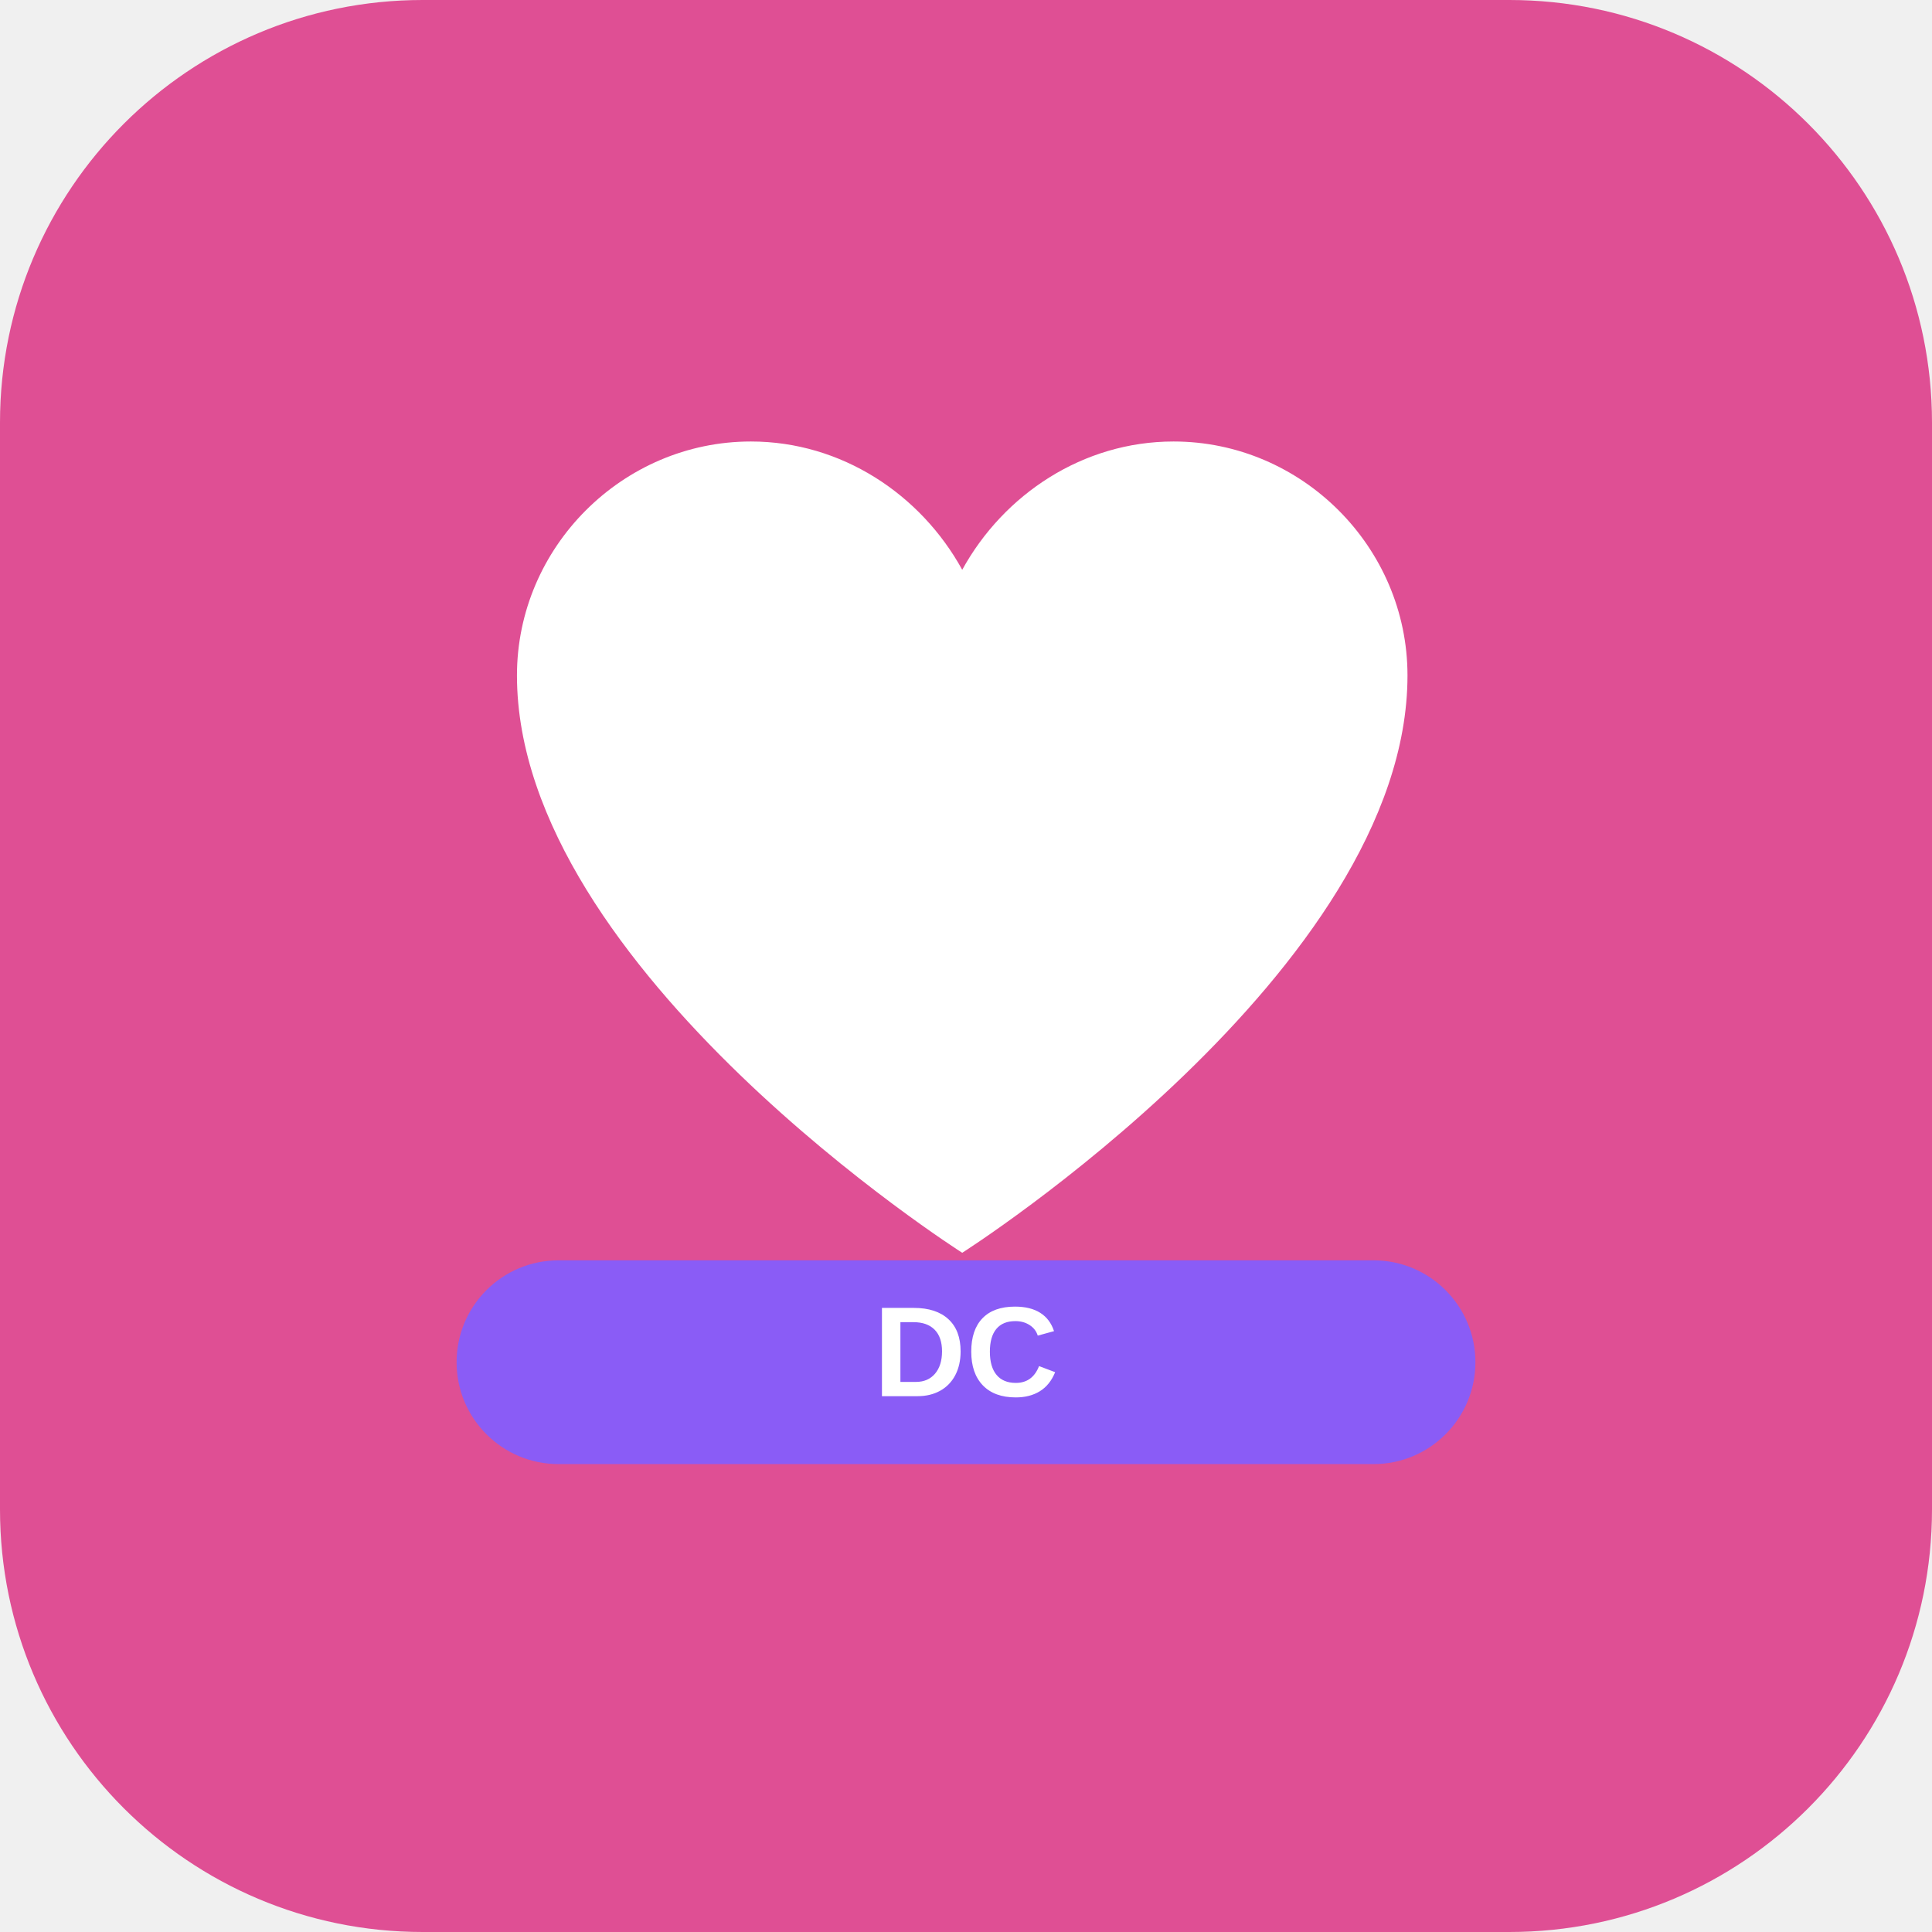
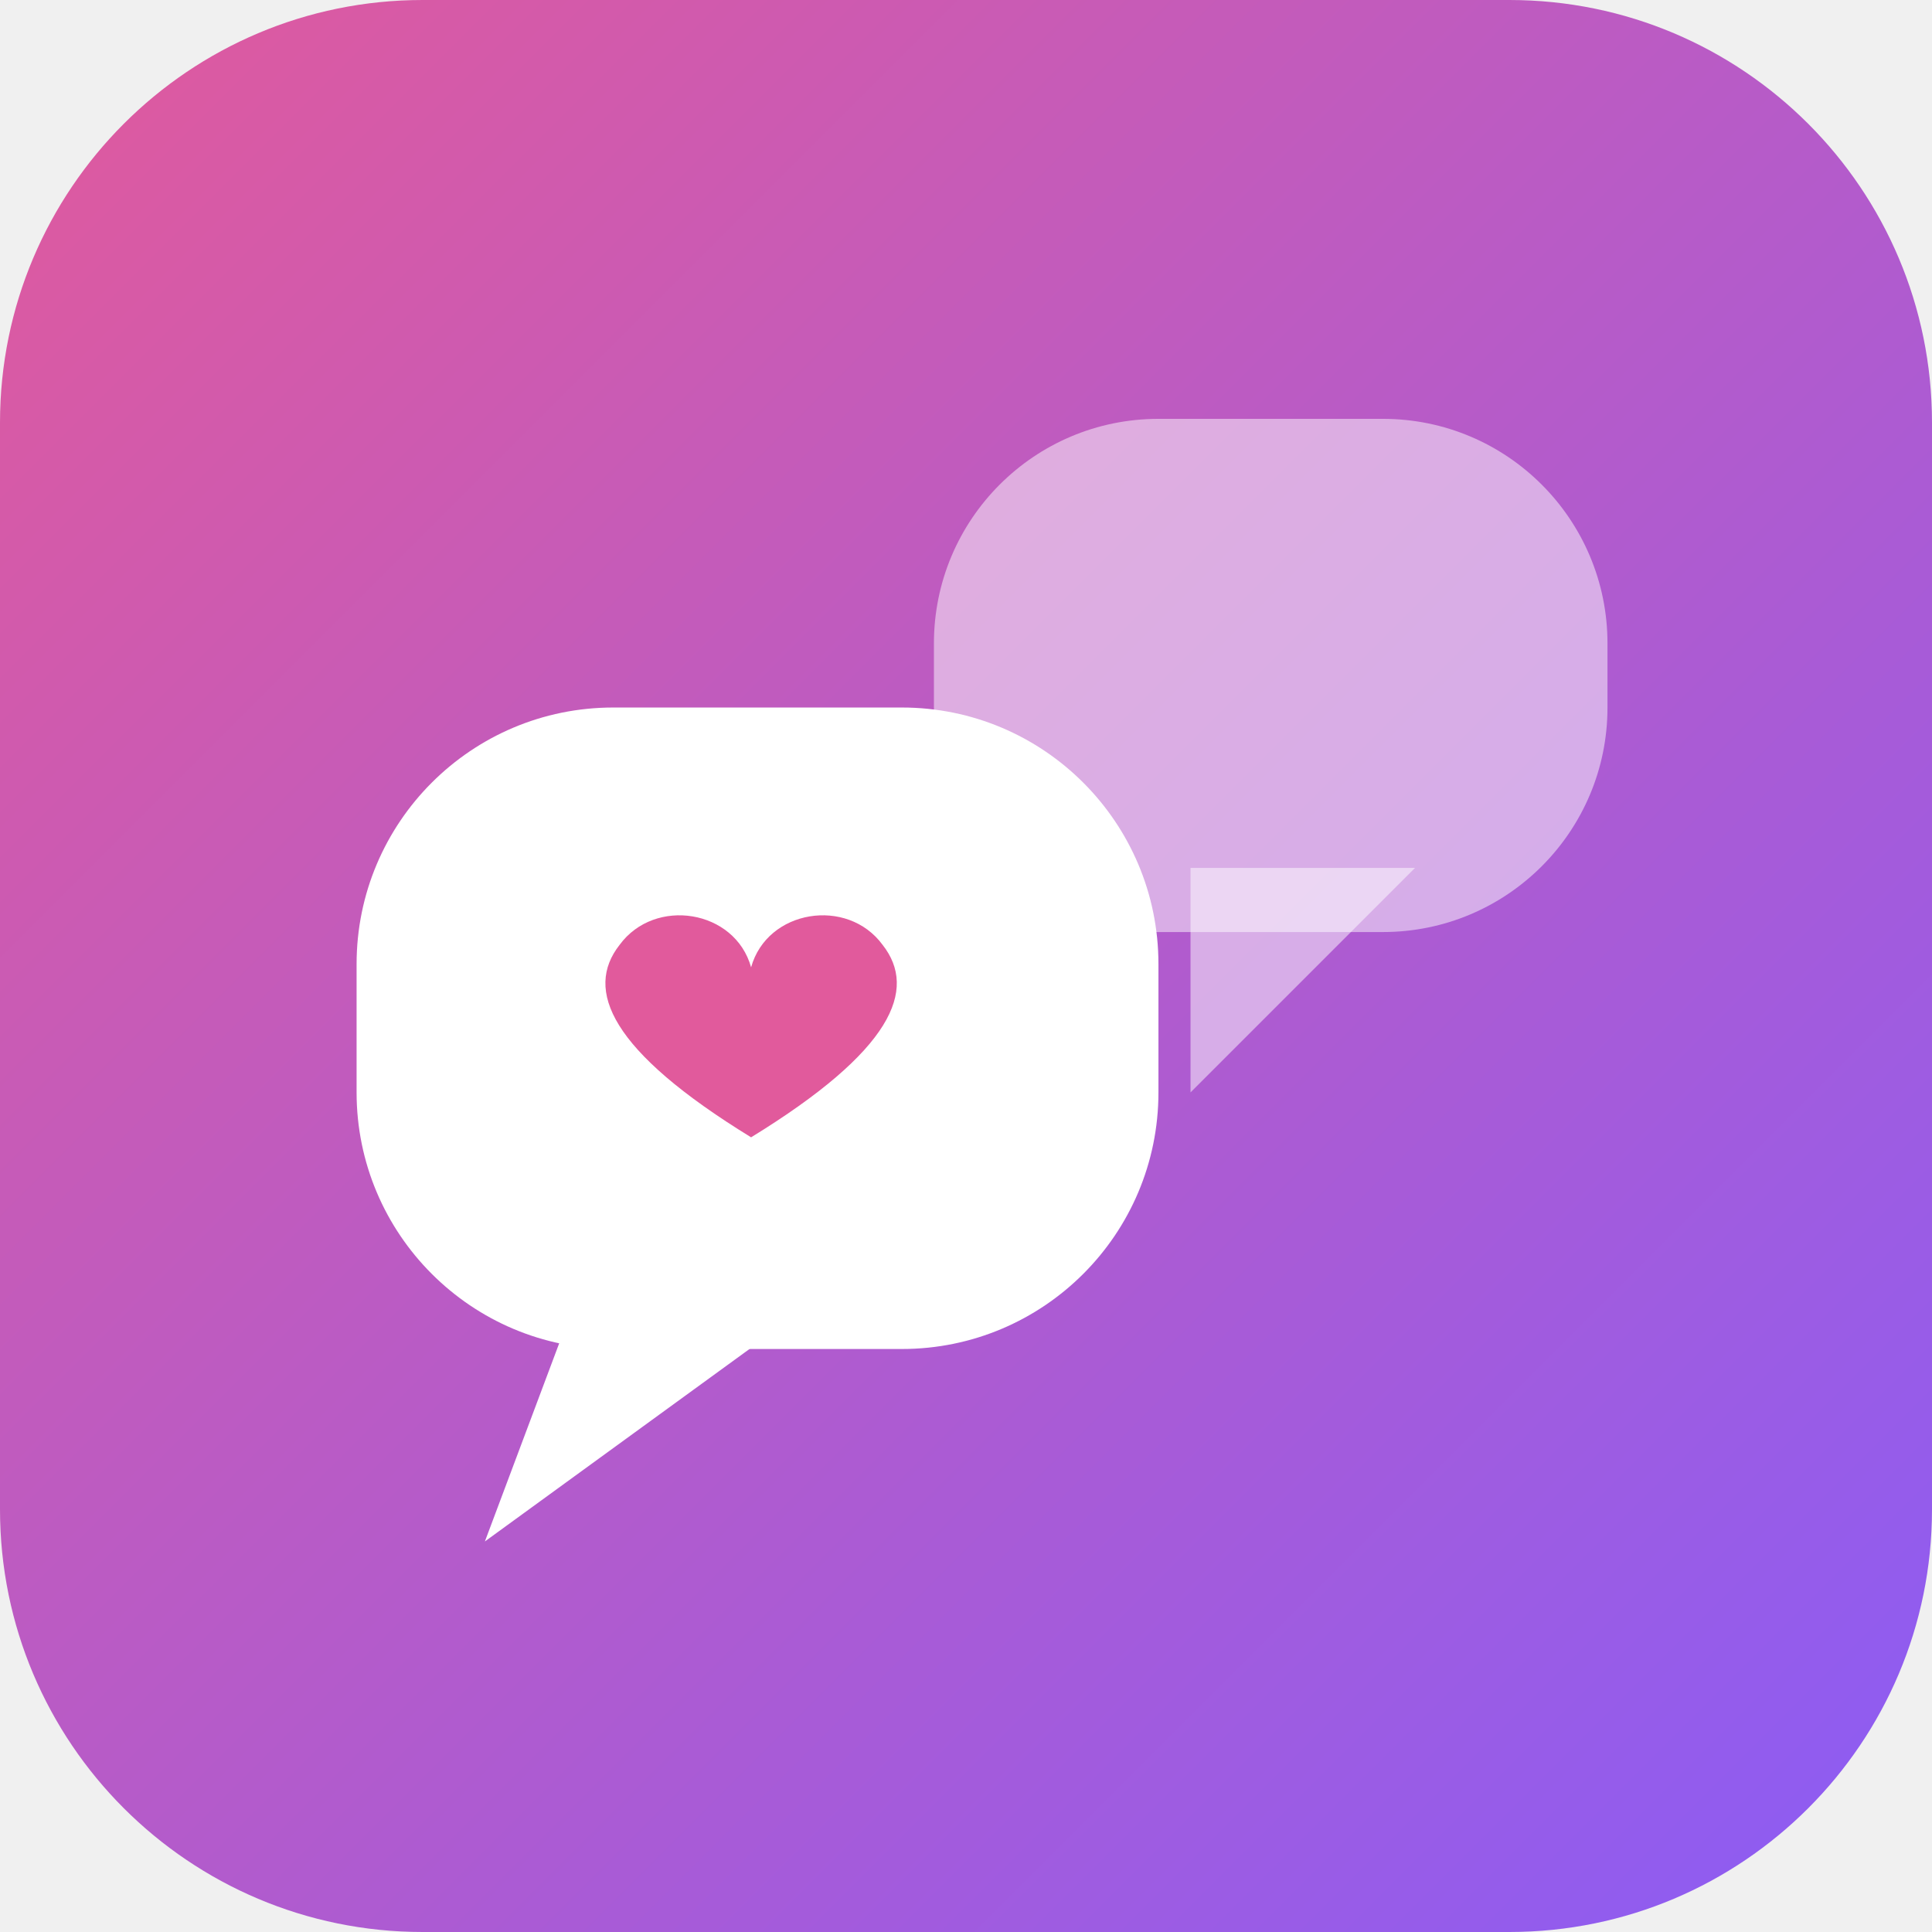
<svg xmlns="http://www.w3.org/2000/svg" viewBox="0 0 512 512">
-   <rect width="512" height="512" rx="112" fill="#df4f94" />
-   <path d="M137 179c0-34 28-62 62-62 24 0 45 14 56 34 11-20 32-34 56-34 34 0 62 28 62 62 0 78-118 153-118 153S137 257 137 179z" fill="#fff" />
-   <rect x="121" y="334" width="270" height="54" rx="27" fill="#8a5cf6" />
-   <text x="256" y="370" text-anchor="middle" font-family="Arial, sans-serif" font-size="34" font-weight="700" fill="#fff">DC</text>
+   <defs>
+     <linearGradient id="bg" x1="0" y1="0" x2="1" y2="1">
+       <stop offset="0" stop-color="#e15a9c" />
+       <stop offset="1" stop-color="#8a5cf6" />
+     </linearGradient>
+   </defs>
+   <rect width="512" height="512" rx="112" fill="url(#bg)" />
+   <g transform="translate(52,60) scale(8.5)">
+     <rect x="23" y="6" width="21" height="16" rx="7" fill="#fff" opacity="0.5" />
+     <polygon points="31,20 31,27 38,20" fill="#fff" opacity="0.5" />
+     <rect x="5" y="15" width="25" height="20" rx="8" fill="#fff" />
+     <polygon points="12,33 9,41 20,33" fill="#fff" />
+     <path d="M17.3 28.4c-4.4-2.7-5.2-4.6-4.1-6 1.1-1.5 3.6-1.1 4.1.7.5-1.8 3-2.2 4.1-.7 1.1 1.4.3 3.3-4.1 6z" fill="#e15a9c" />
+   </g>
</svg>
